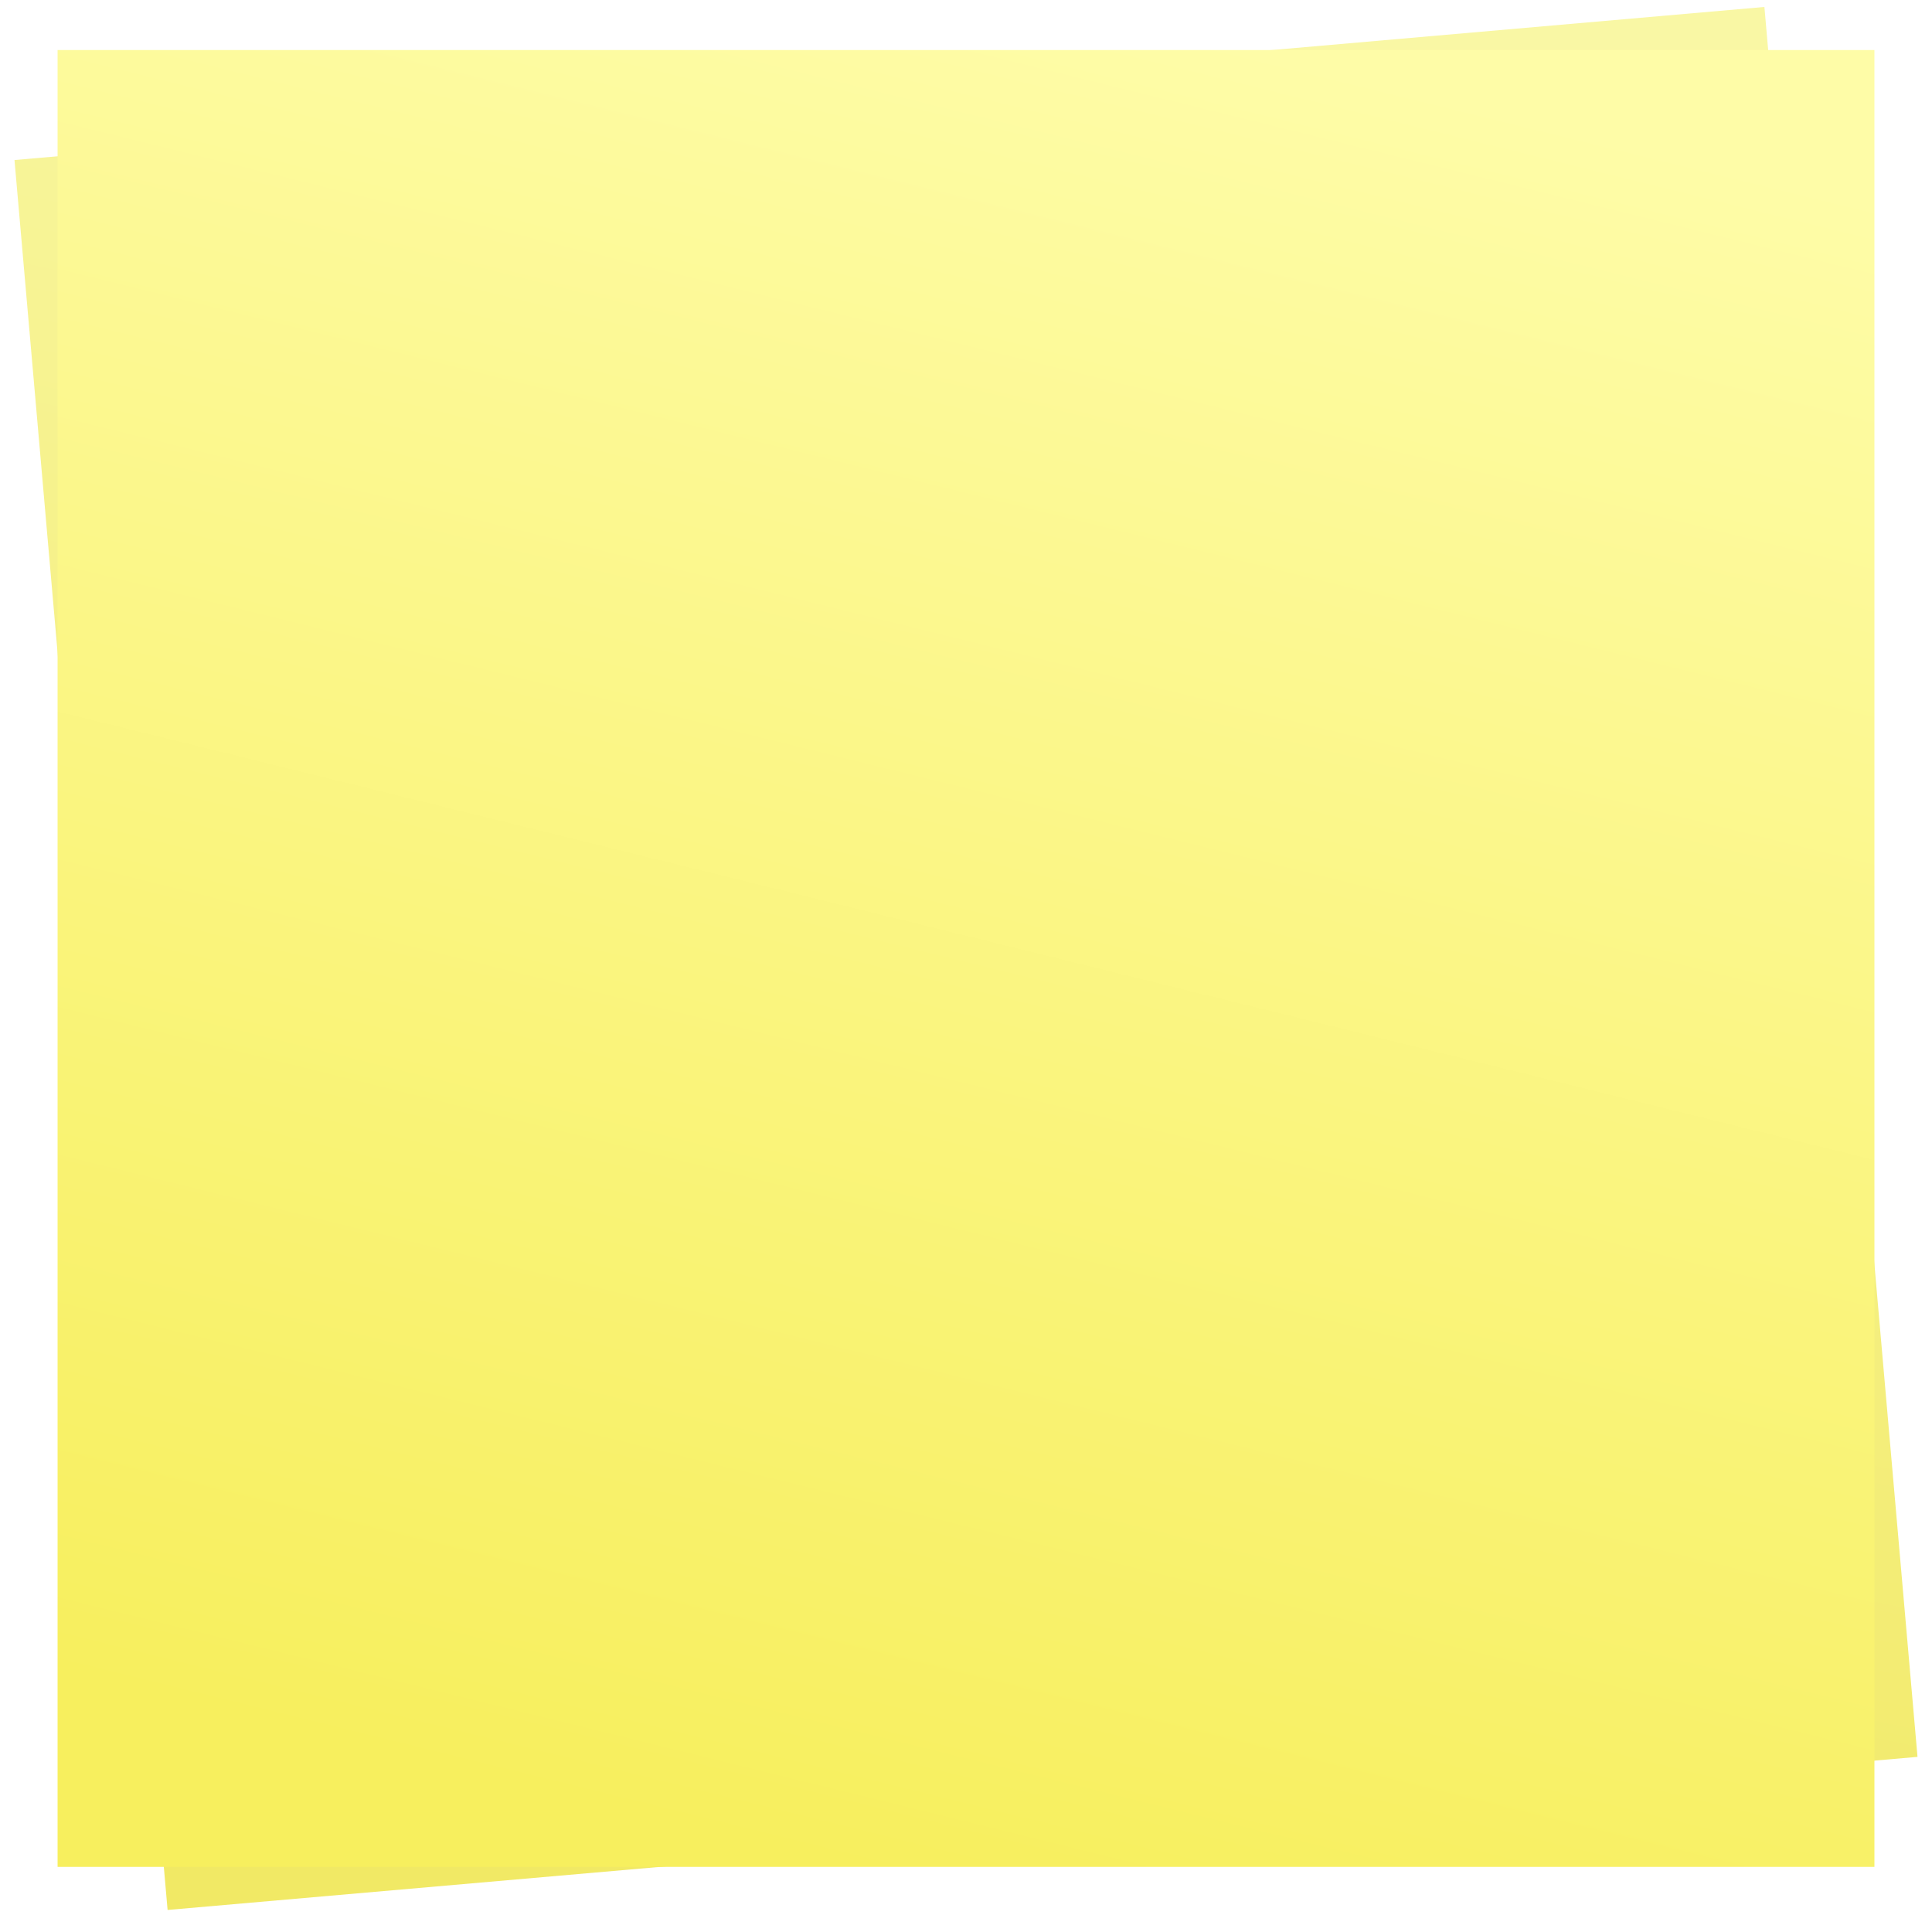
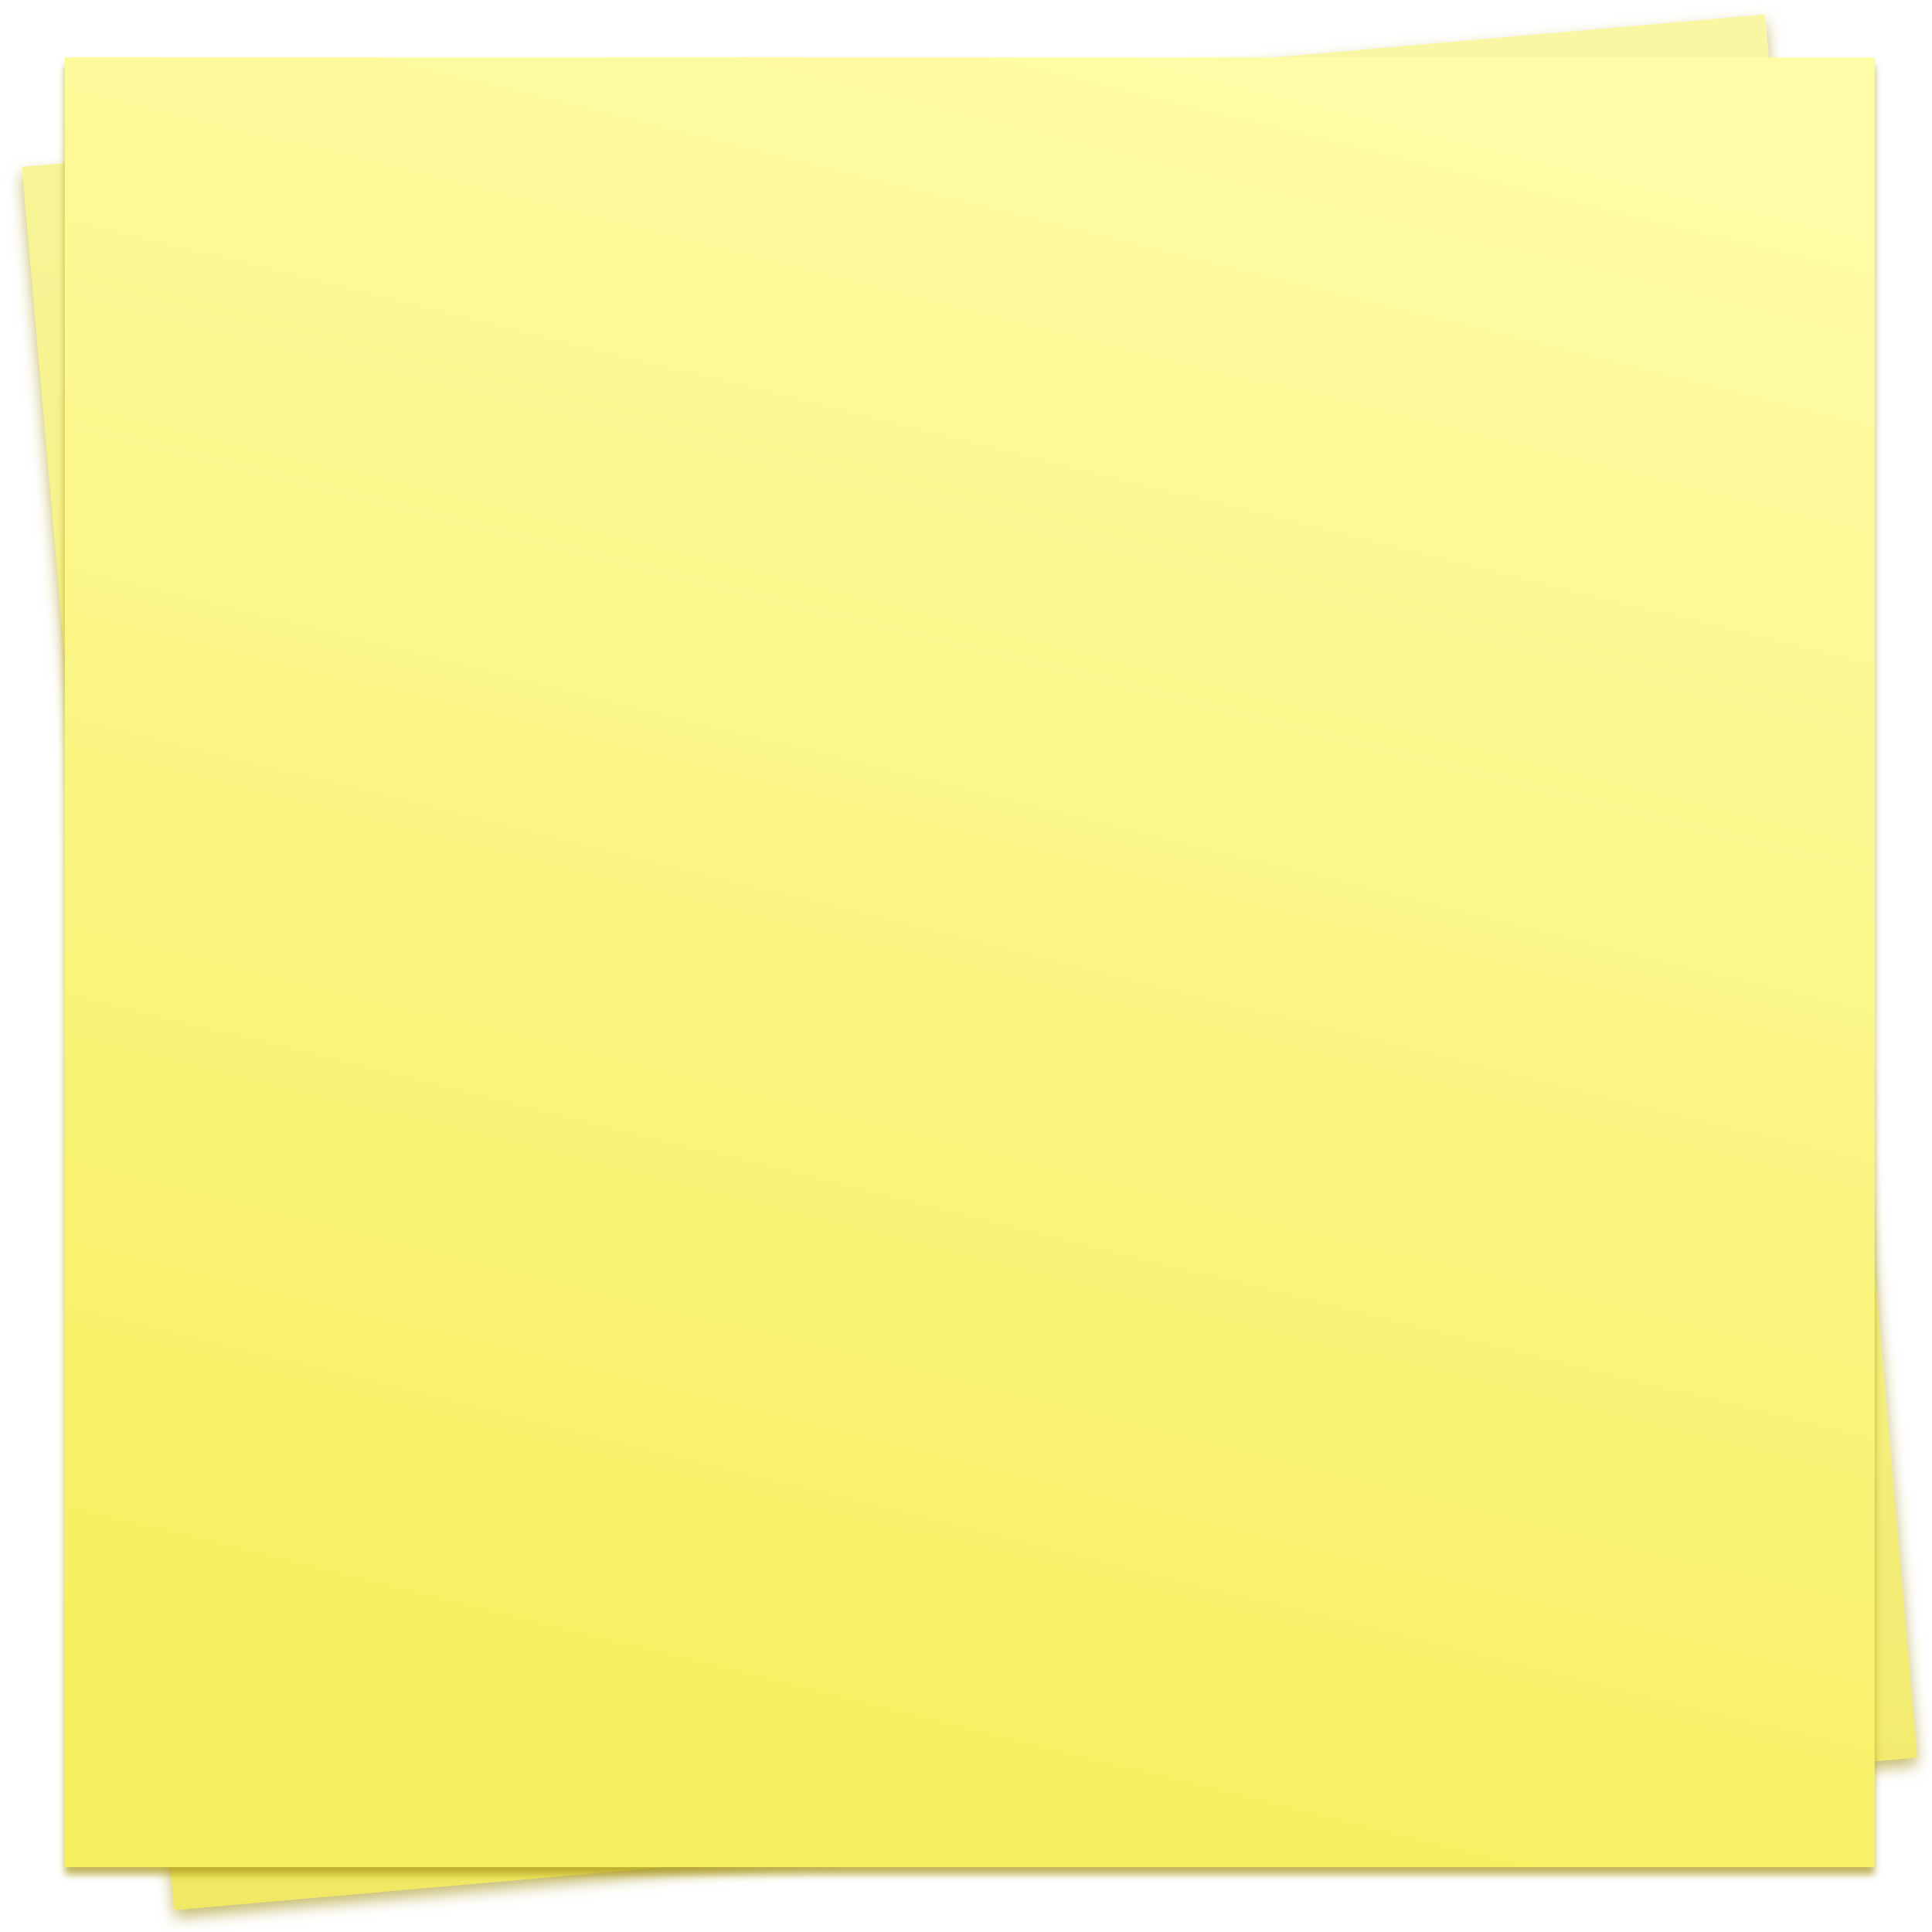
- <svg xmlns="http://www.w3.org/2000/svg" xmlns:xlink="http://www.w3.org/1999/xlink" width="256px" height="256px" viewBox="0 0 256 256" version="1.1">
+ <svg xmlns="http://www.w3.org/2000/svg" xmlns:xlink="http://www.w3.org/1999/xlink" width="257px" height="257px" viewBox="0 0 257 257" version="1.1">
  <defs>
    <linearGradient x1="42.737%" y1="100%" x2="67.421%" y2="0%" id="linearGradient-1">
      <stop stop-color="#F1E965" offset="0%" />
      <stop stop-color="#F9F7A4" offset="100%" />
    </linearGradient>
-     <path id="path-2" d="M6.63,14.753 L239.247,6.63 L247.37,239.247 L14.753,247.37 L6.63,14.753 L6.63,14.753 Z" />
-     <linearGradient x1="42.737%" y1="100%" x2="67.421%" y2="0%" id="linearGradient-3">
+     <filter x="-50%" y="-50%" width="200%" height="200%" filterUnits="objectBoundingBox" id="filter-2">
+       <feOffset dx="0" dy="1" in="SourceAlpha" result="shadowOffsetOuter1" />
+       <feGaussianBlur stdDeviation="1" in="shadowOffsetOuter1" result="shadowBlurOuter1" />
+       <feColorMatrix values="0 0 0 0 0.427   0 0 0 0 0.345   0 0 0 0 0.03  0 0 0 0.7 0" in="shadowBlurOuter1" type="matrix" result="shadowMatrixOuter1" />
+       <feMerge>
+         <feMergeNode in="shadowMatrixOuter1" />
+         <feMergeNode in="SourceGraphic" />
+       </feMerge>
+     </filter>
+     <path id="path-3" d="M6.63,14.753 L239.247,6.63 L247.37,239.247 L14.753,247.37 L6.63,14.753 L6.63,14.753 Z" />
+     <linearGradient x1="42.737%" y1="100%" x2="67.421%" y2="0%" id="linearGradient-4">
      <stop stop-color="#F7EF5E" offset="0%" />
      <stop stop-color="#FEFCA7" offset="100%" />
    </linearGradient>
-     <rect id="path-4" x="6.63" y="6.63" width="240.741" height="240.741" />
+     <filter x="-50%" y="-50%" width="200%" height="200%" filterUnits="objectBoundingBox" id="filter-5">
+       <feOffset dx="0" dy="1" in="SourceAlpha" result="shadowOffsetOuter1" />
+       <feGaussianBlur stdDeviation="0.5" in="shadowOffsetOuter1" result="shadowBlurOuter1" />
+       <feColorMatrix values="0 0 0 0 0.387   0 0 0 0 0.301   0 0 0 0 0.006  0 0 0 0.7 0" in="shadowBlurOuter1" type="matrix" result="shadowMatrixOuter1" />
+       <feMerge>
+         <feMergeNode in="shadowMatrixOuter1" />
+         <feMergeNode in="SourceGraphic" />
+       </feMerge>
+     </filter>
+     <rect id="path-6" x="6.63" y="6.63" width="240.741" height="240.741" />
  </defs>
  <g id="Page-1" stroke="none" stroke-width="1" fill="none" fill-rule="evenodd">
-     <g id="Rectangle-1-+-Rectangle-1-Copy" transform="translate(1, 0)">
-       <g id="Rectangle-1">
-         <use fill="url(#linearGradient-1)" transform="translate(127, 127) rotate(-3) translate(-127, -127) " xlink:href="#path-2" />
-         <use fill-opacity="0.3" fill="none" xlink:href="#path-2" />
+     <g id="postit" transform="translate(2, 1)">
+       <g id="Rectangle-1" filter="url(#filter-2)">
+         <use fill="url(#linearGradient-1)" transform="translate(127, 127) rotate(-3) translate(-127, -127) " xlink:href="#path-3" />
+         <use fill-opacity="0.3" fill="none" xlink:href="#path-3" />
      </g>
-       <g id="Rectangle-1-Copy">
-         <use fill="url(#linearGradient-3)" xlink:href="#path-4" />
-         <use fill-opacity="0.3" fill="none" xlink:href="#path-4" />
+       <g id="Rectangle-1-Copy" filter="url(#filter-5)">
+         <use fill="url(#linearGradient-4)" xlink:href="#path-6" />
+         <use fill-opacity="0.3" fill="none" xlink:href="#path-6" />
      </g>
    </g>
  </g>
</svg>
